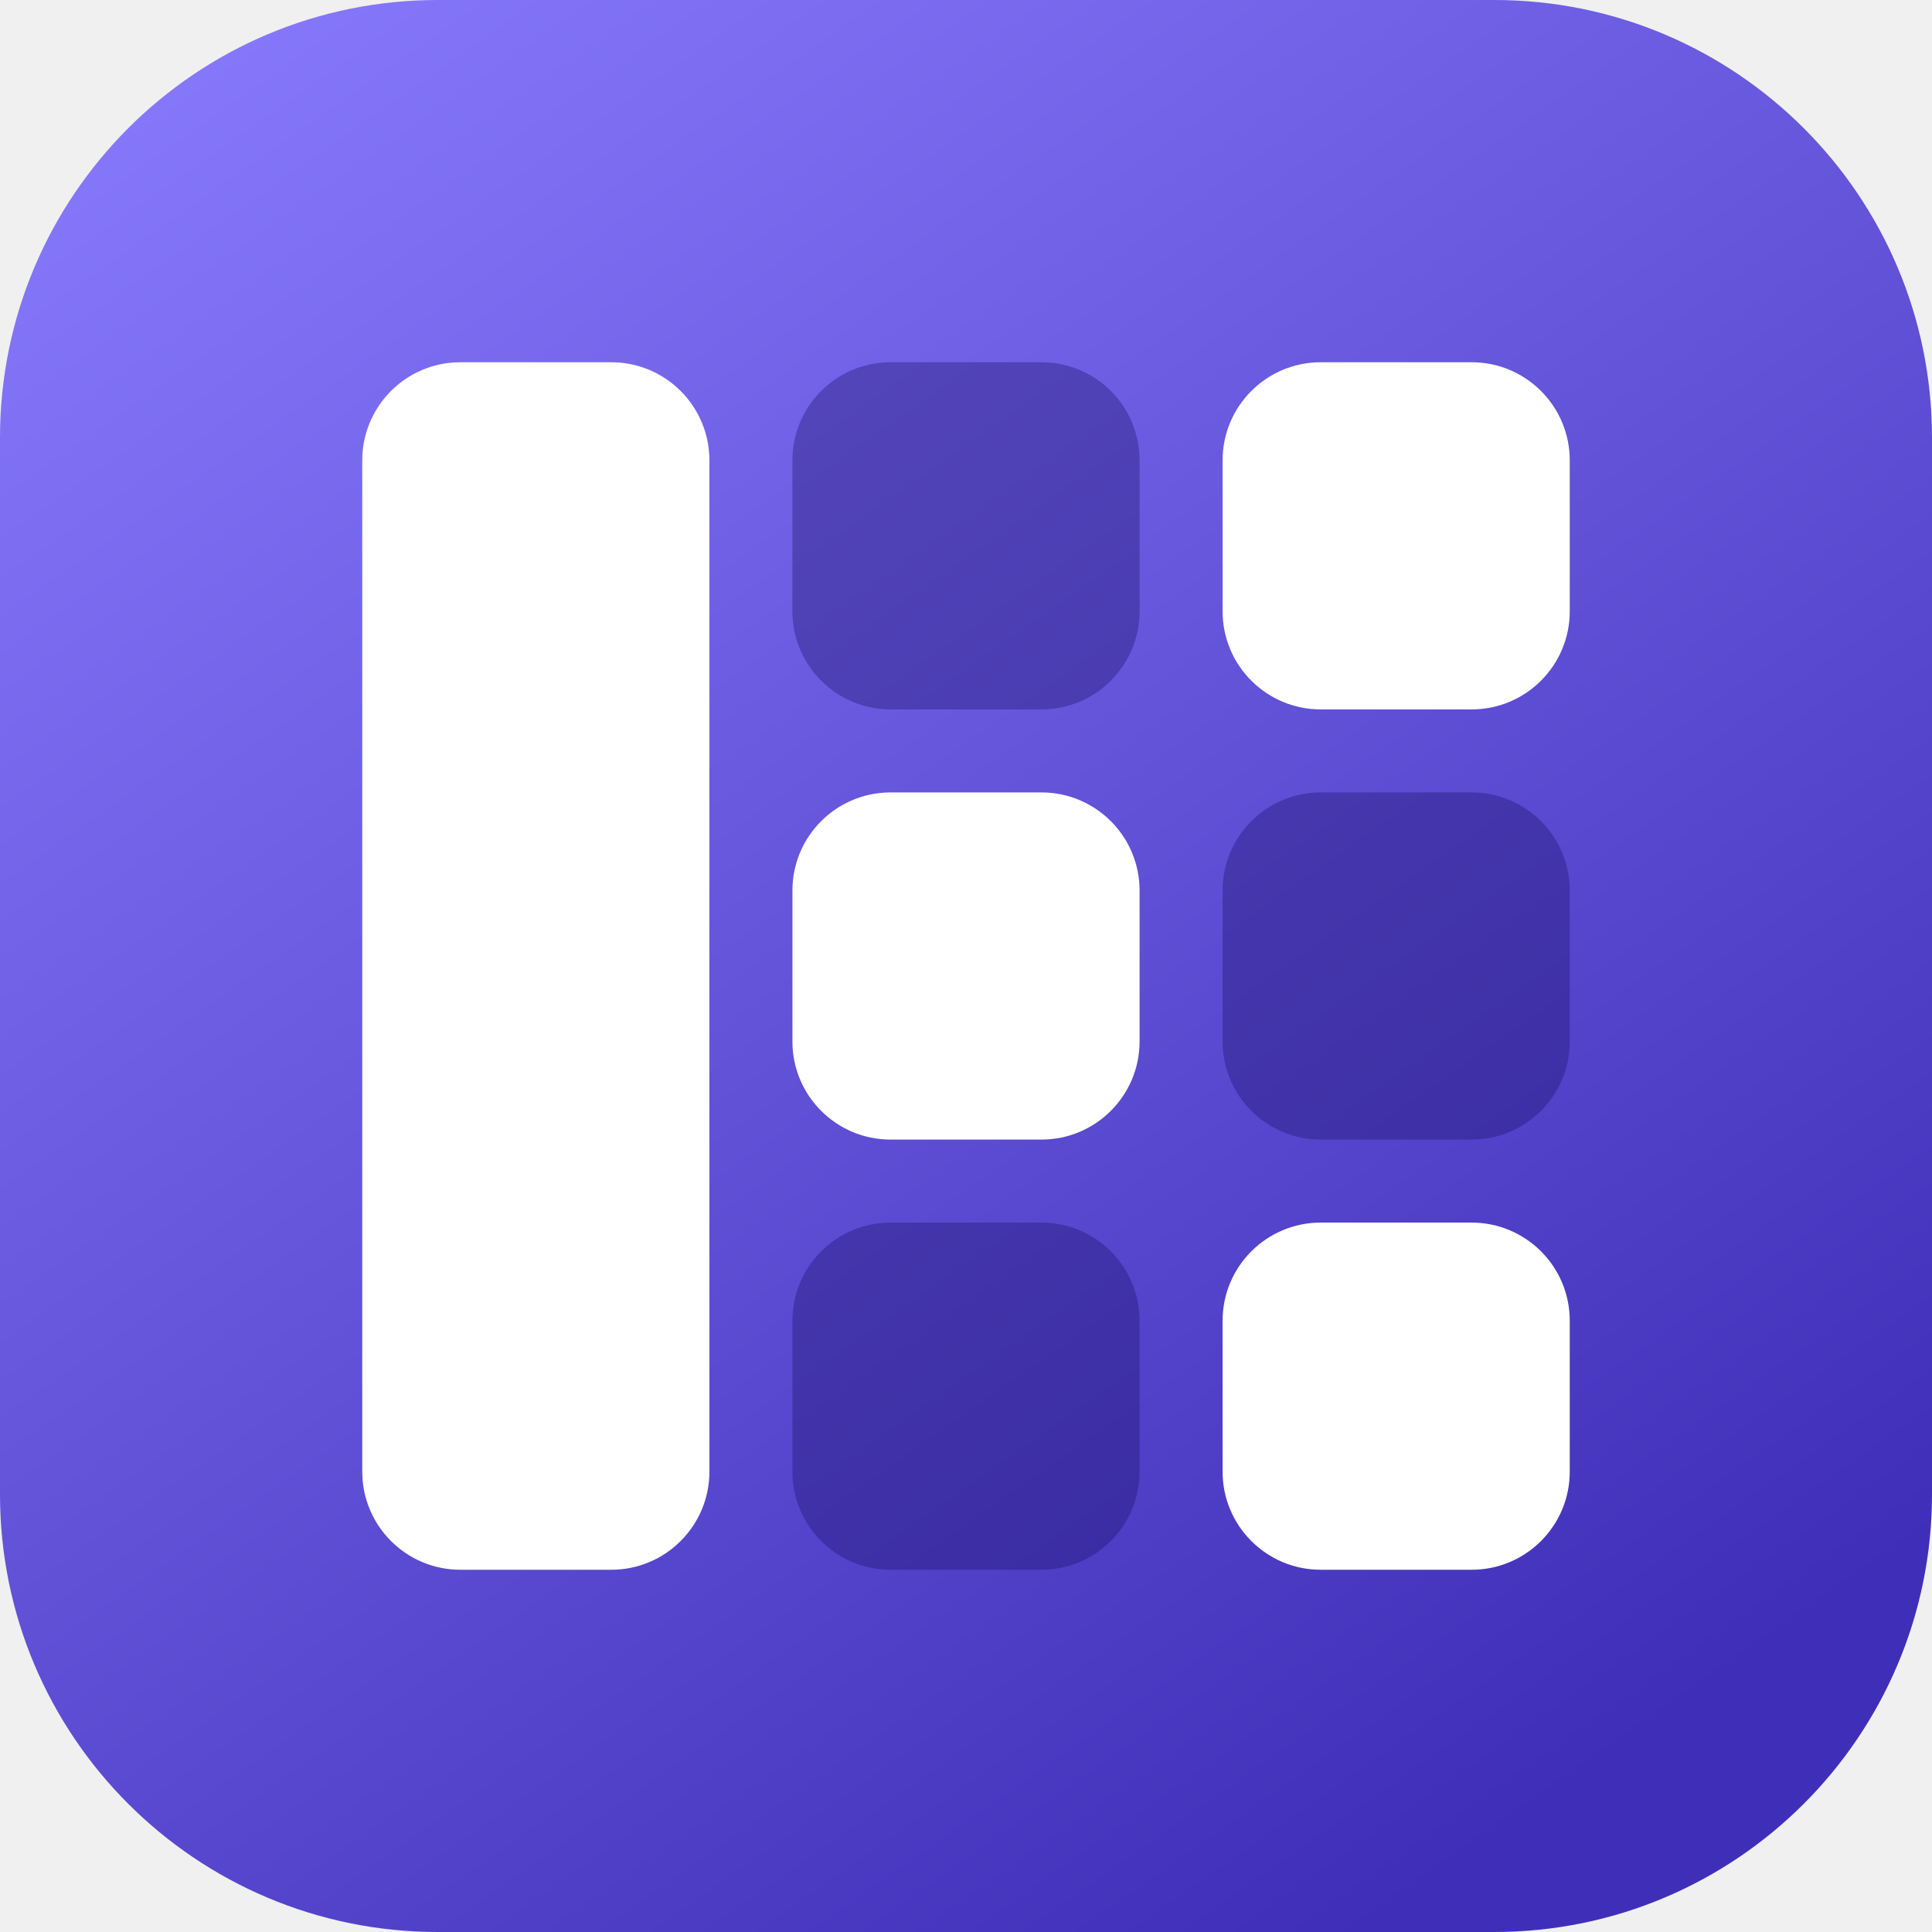
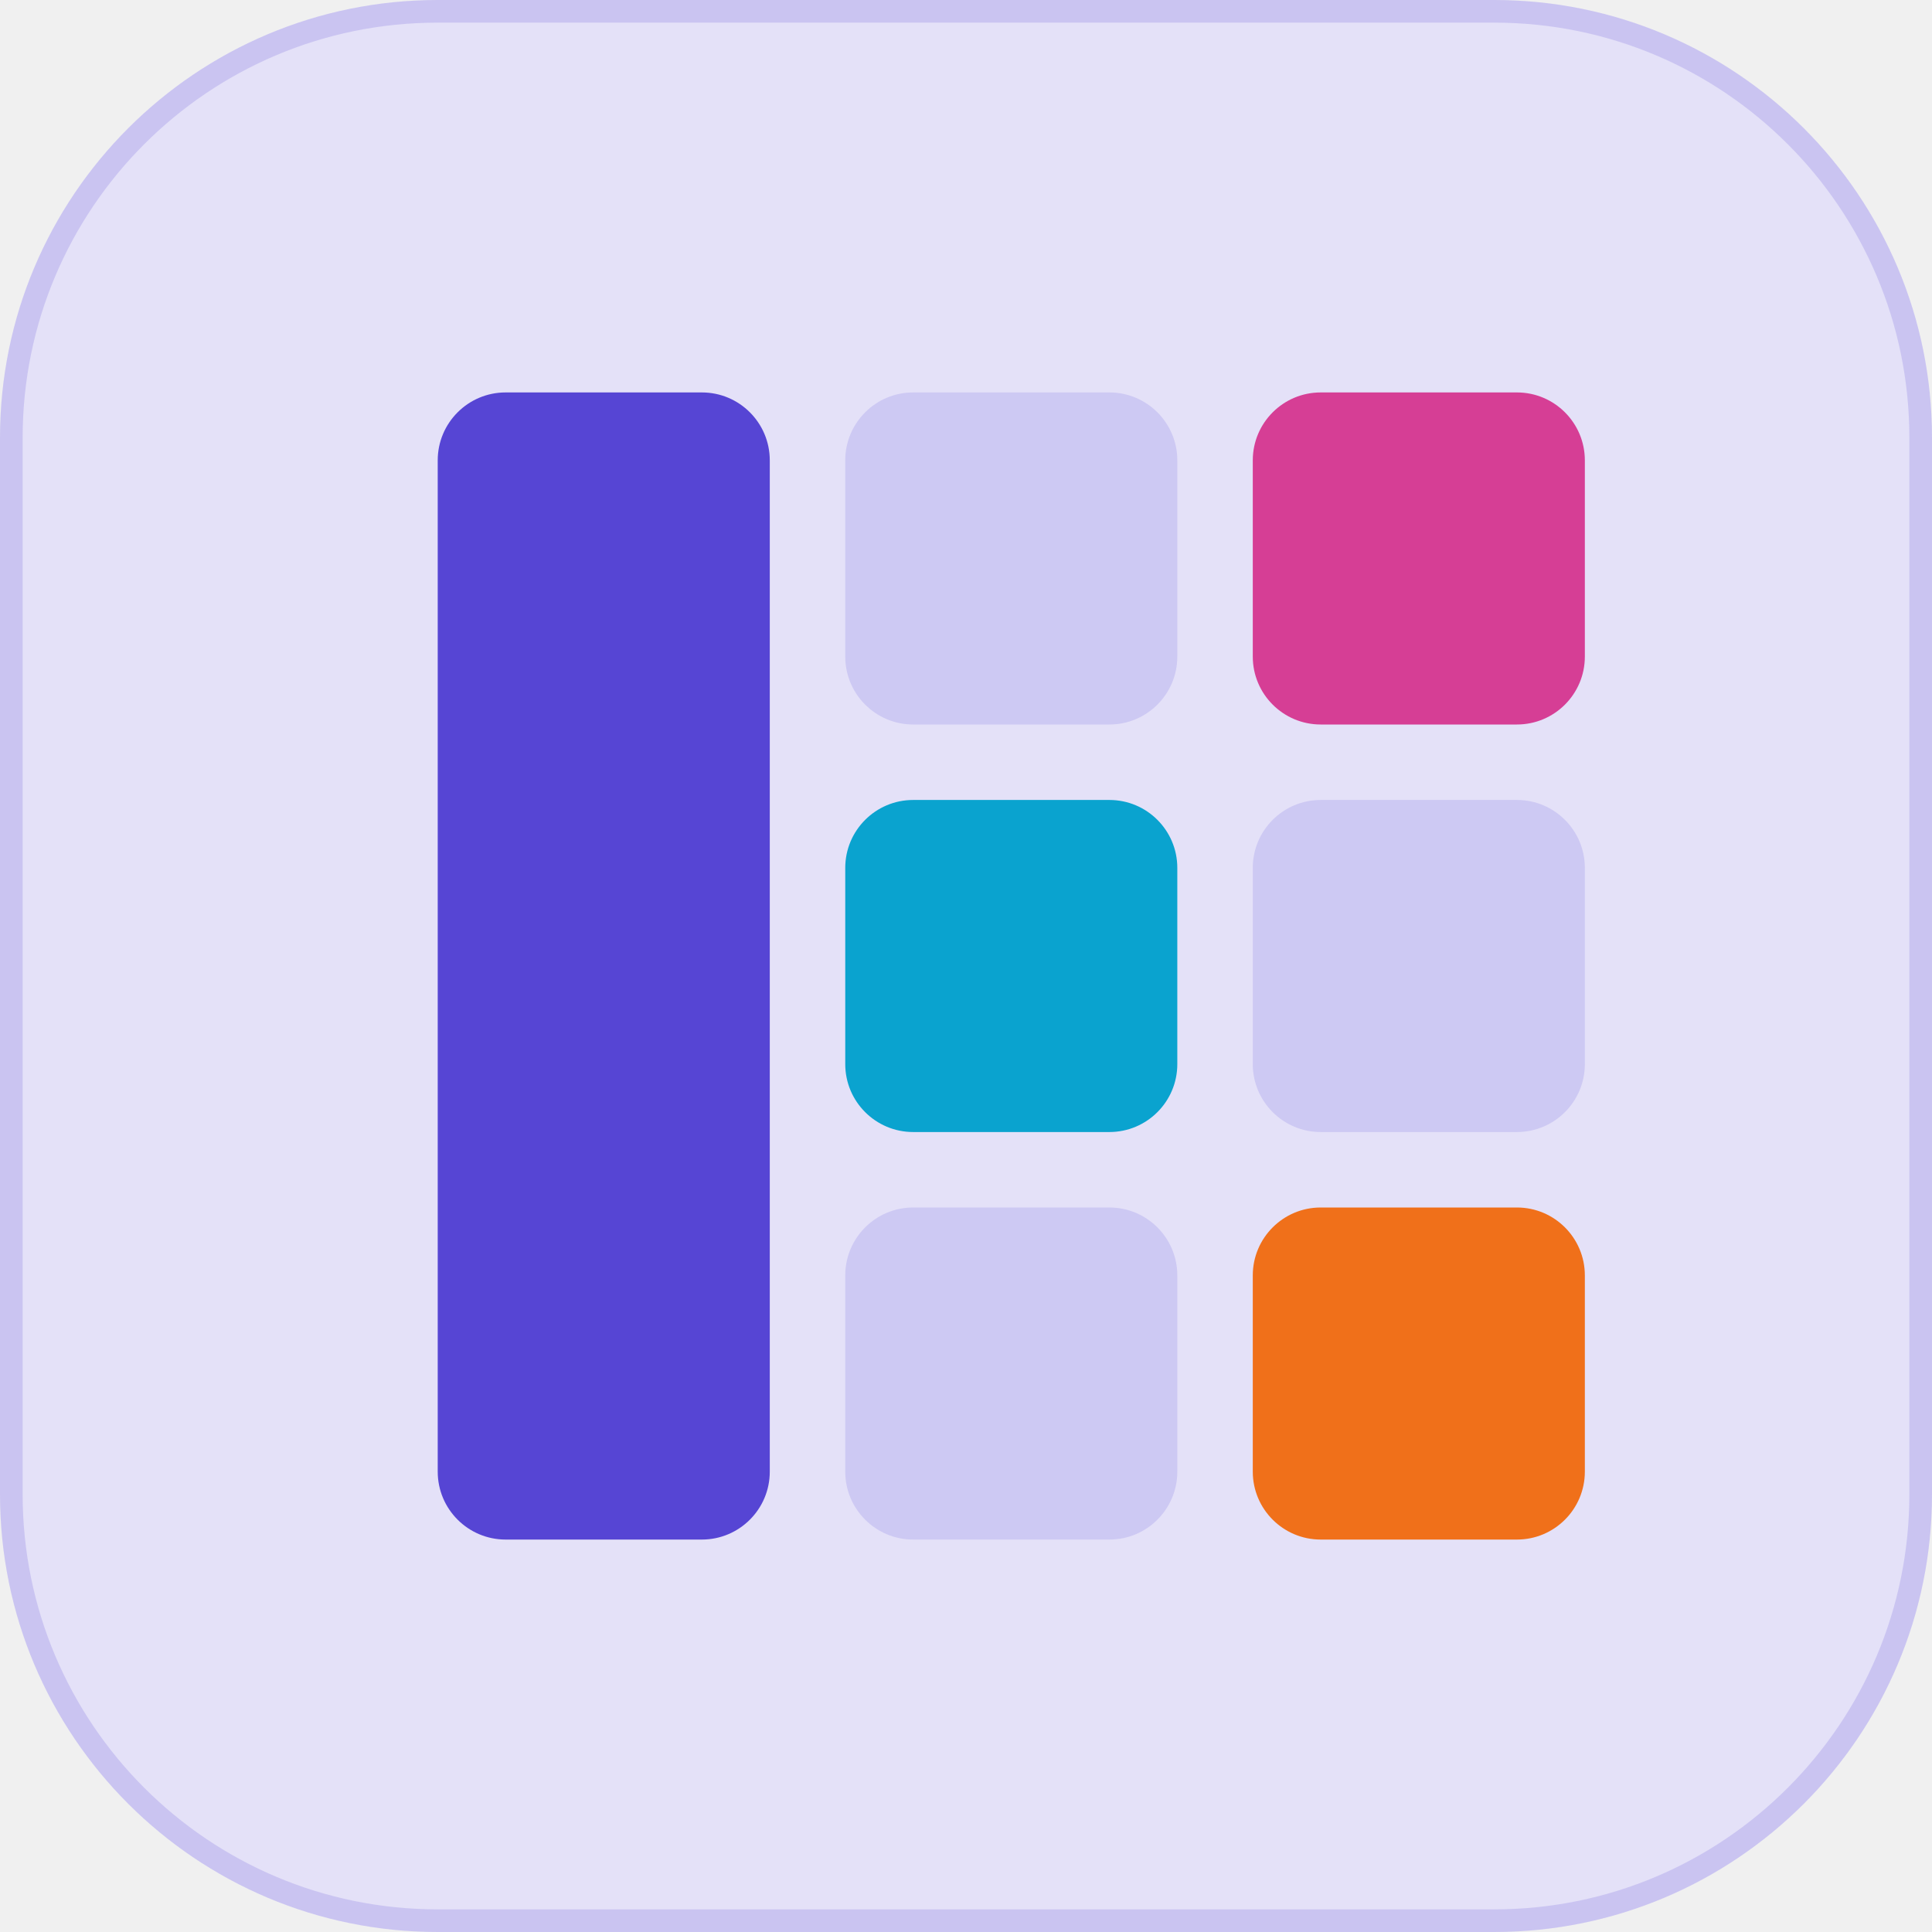
<svg xmlns="http://www.w3.org/2000/svg" viewBox="0 0 256 256" role="img">
-   <defs>
-     <linearGradient id="kition-tile" x1="0" y1="0" x2=".7" y2="1">
-       <stop offset="0" stop-color="#8b7dff" />
-       <stop offset="1" stop-color="#3f2fb8" />
-     </linearGradient>
-   </defs>
-   <rect width="256" height="256" rx="58" fill="url(#kition-tile)" />
-   <rect x="48" y="48" width="46" height="160" rx="13" fill="#fff" />
-   <rect x="162" y="48" width="46" height="46" rx="13" fill="#fff" />
-   <rect x="105" y="105" width="46" height="46" rx="13" fill="#fff" />
-   <rect x="162" y="162" width="46" height="46" rx="13" fill="#fff" />
-   <rect x="105" y="48" width="46" height="46" rx="13" fill="#1a0e64" fill-opacity="0.35" />
-   <rect x="162" y="105" width="46" height="46" rx="13" fill="#1a0e64" fill-opacity="0.35" />
-   <rect x="105" y="162" width="46" height="46" rx="13" fill="#1a0e64" fill-opacity="0.35" />
+   <rect width="256" height="256" rx="58" fill="#e4e1f8" />
+   <rect x="1.5" y="1.5" width="253" height="253" rx="56.5" fill="none" stroke="#5645d4" stroke-opacity=".18" stroke-width="3" />
+   <rect x="58" y="52" width="44" height="152" rx="9" fill="#5645d4" />
+   <rect x="166" y="52" width="44" height="44" rx="9" fill="#d63e95" />
+   <rect x="112" y="106" width="44" height="44" rx="9" fill="#0aa3cf" />
+   <rect x="166" y="160" width="44" height="44" rx="9" fill="#f0701a" />
+   <rect x="112" y="52" width="44" height="44" rx="9" fill="#5645d4" fill-opacity="0.16" />
+   <rect x="166" y="106" width="44" height="44" rx="9" fill="#5645d4" fill-opacity="0.16" />
+   <rect x="112" y="160" width="44" height="44" rx="9" fill="#5645d4" fill-opacity="0.16" />
</svg>
